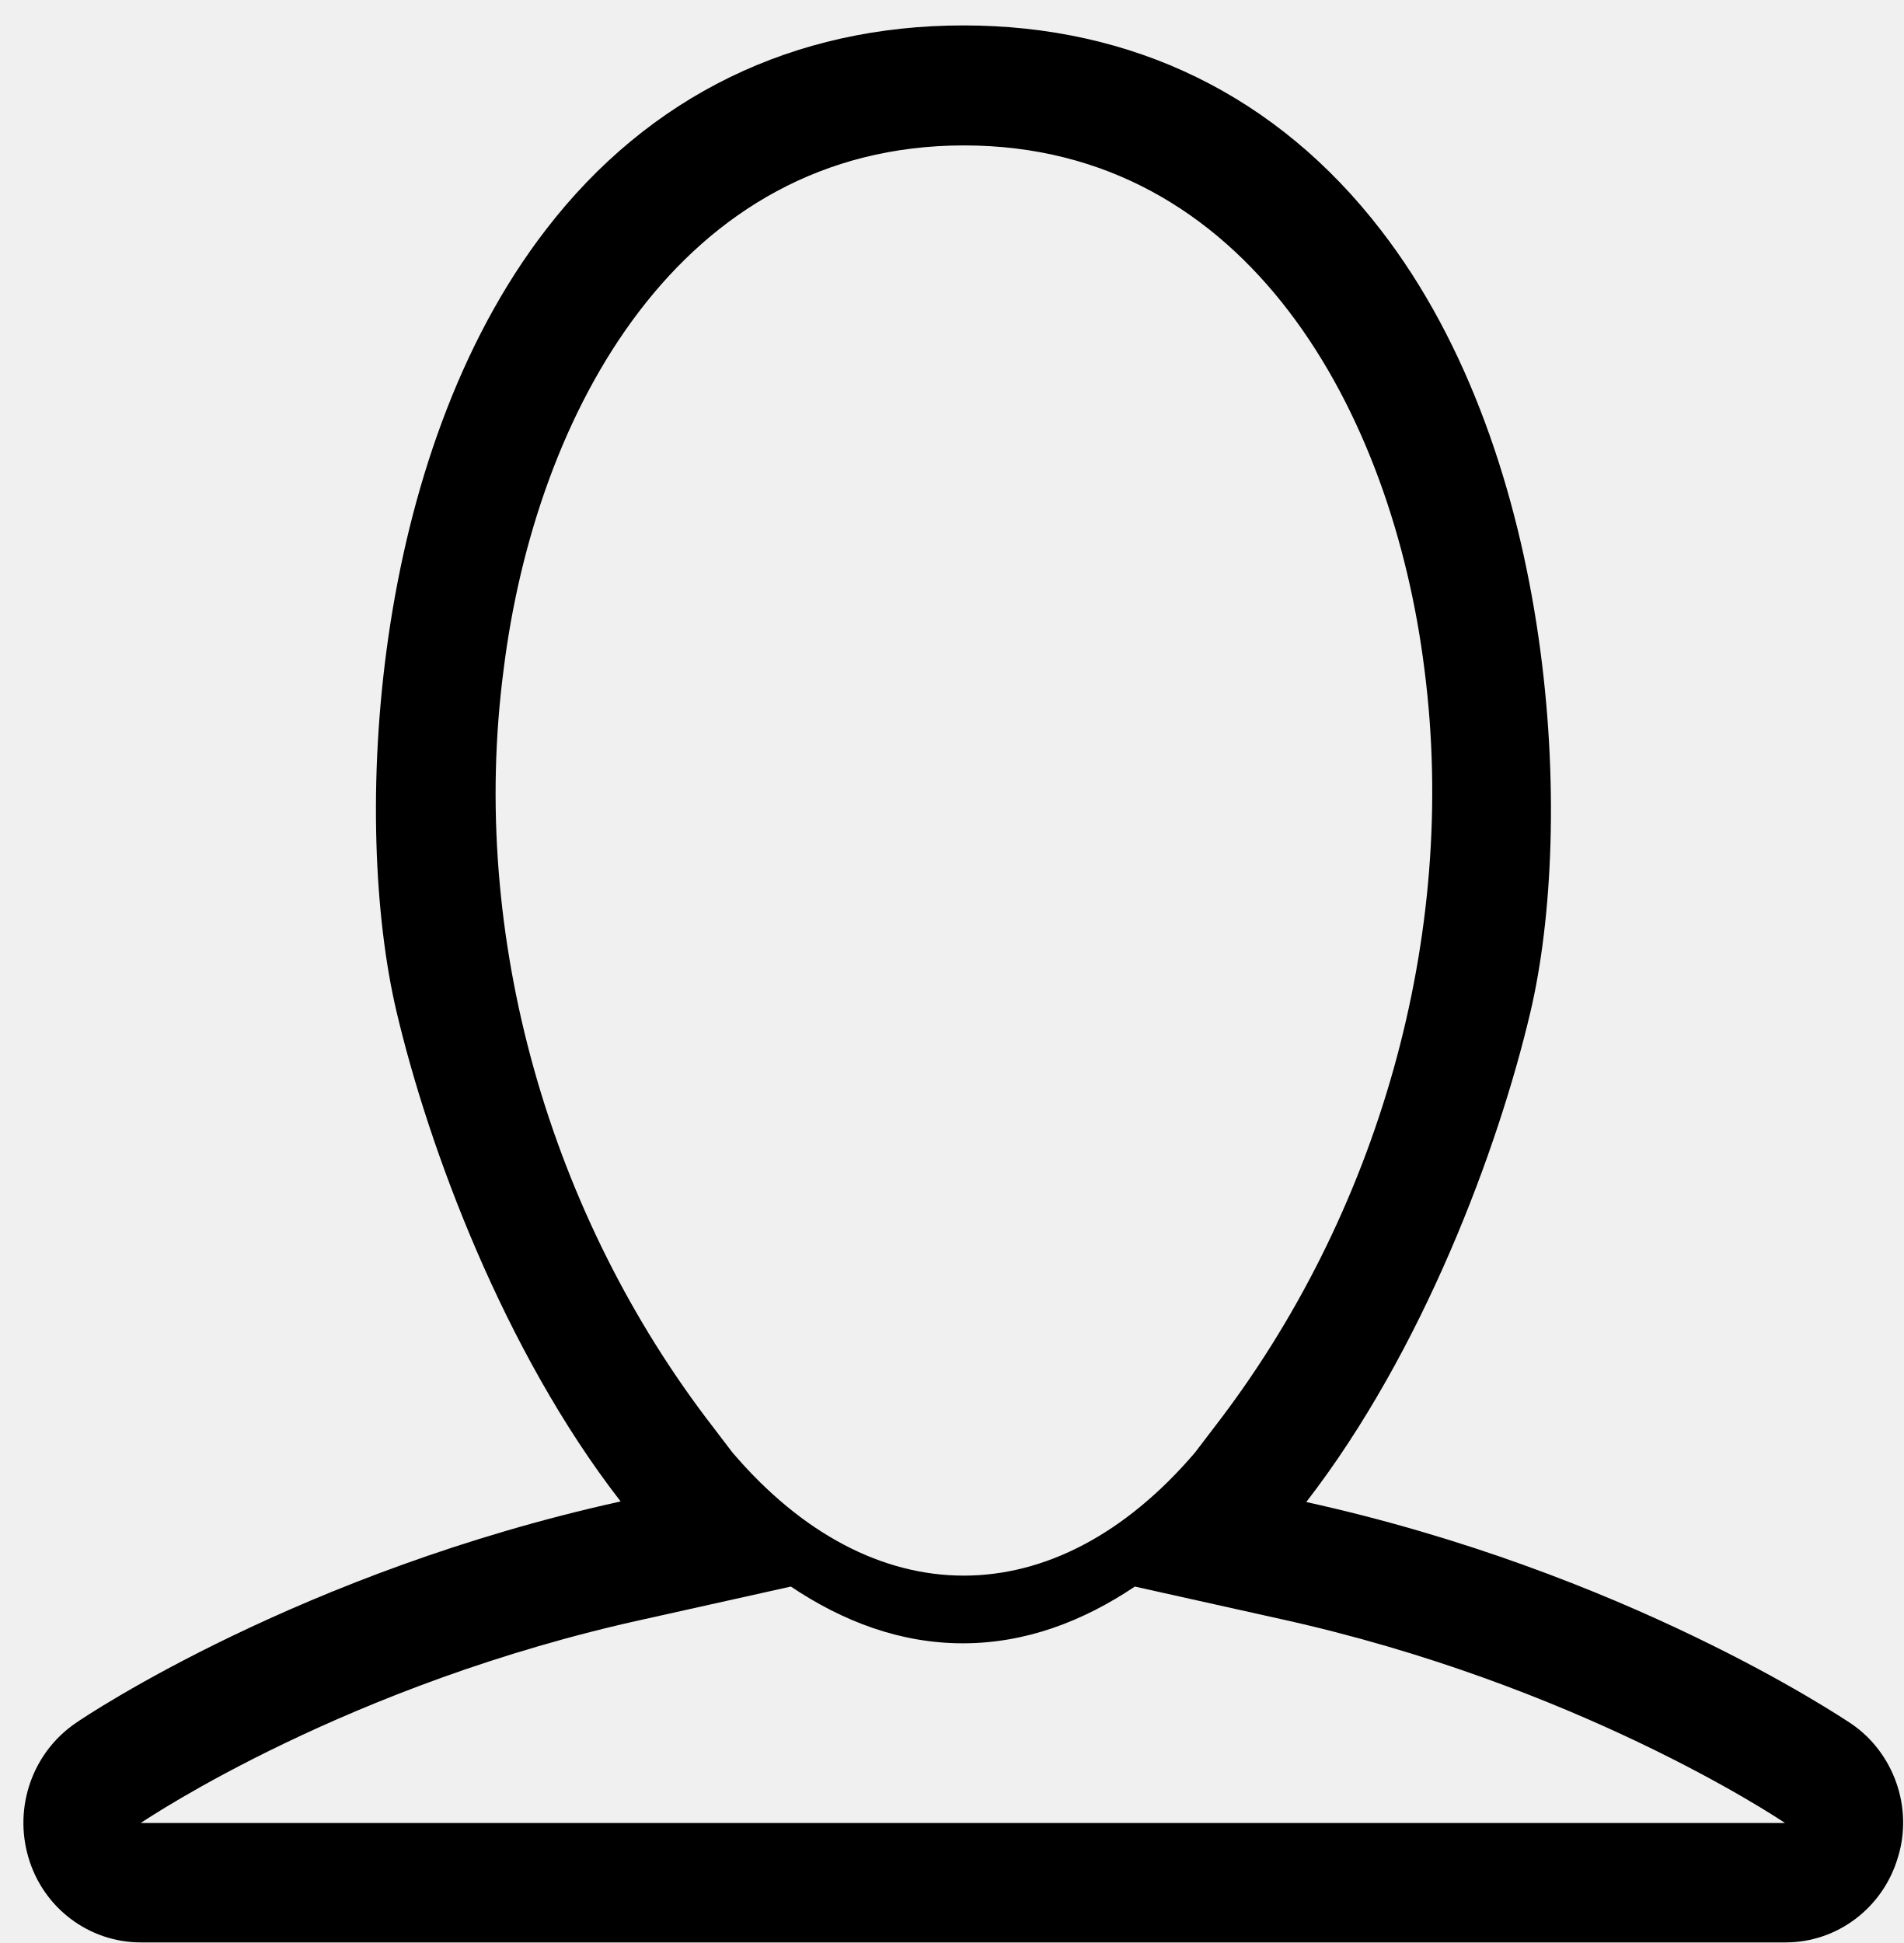
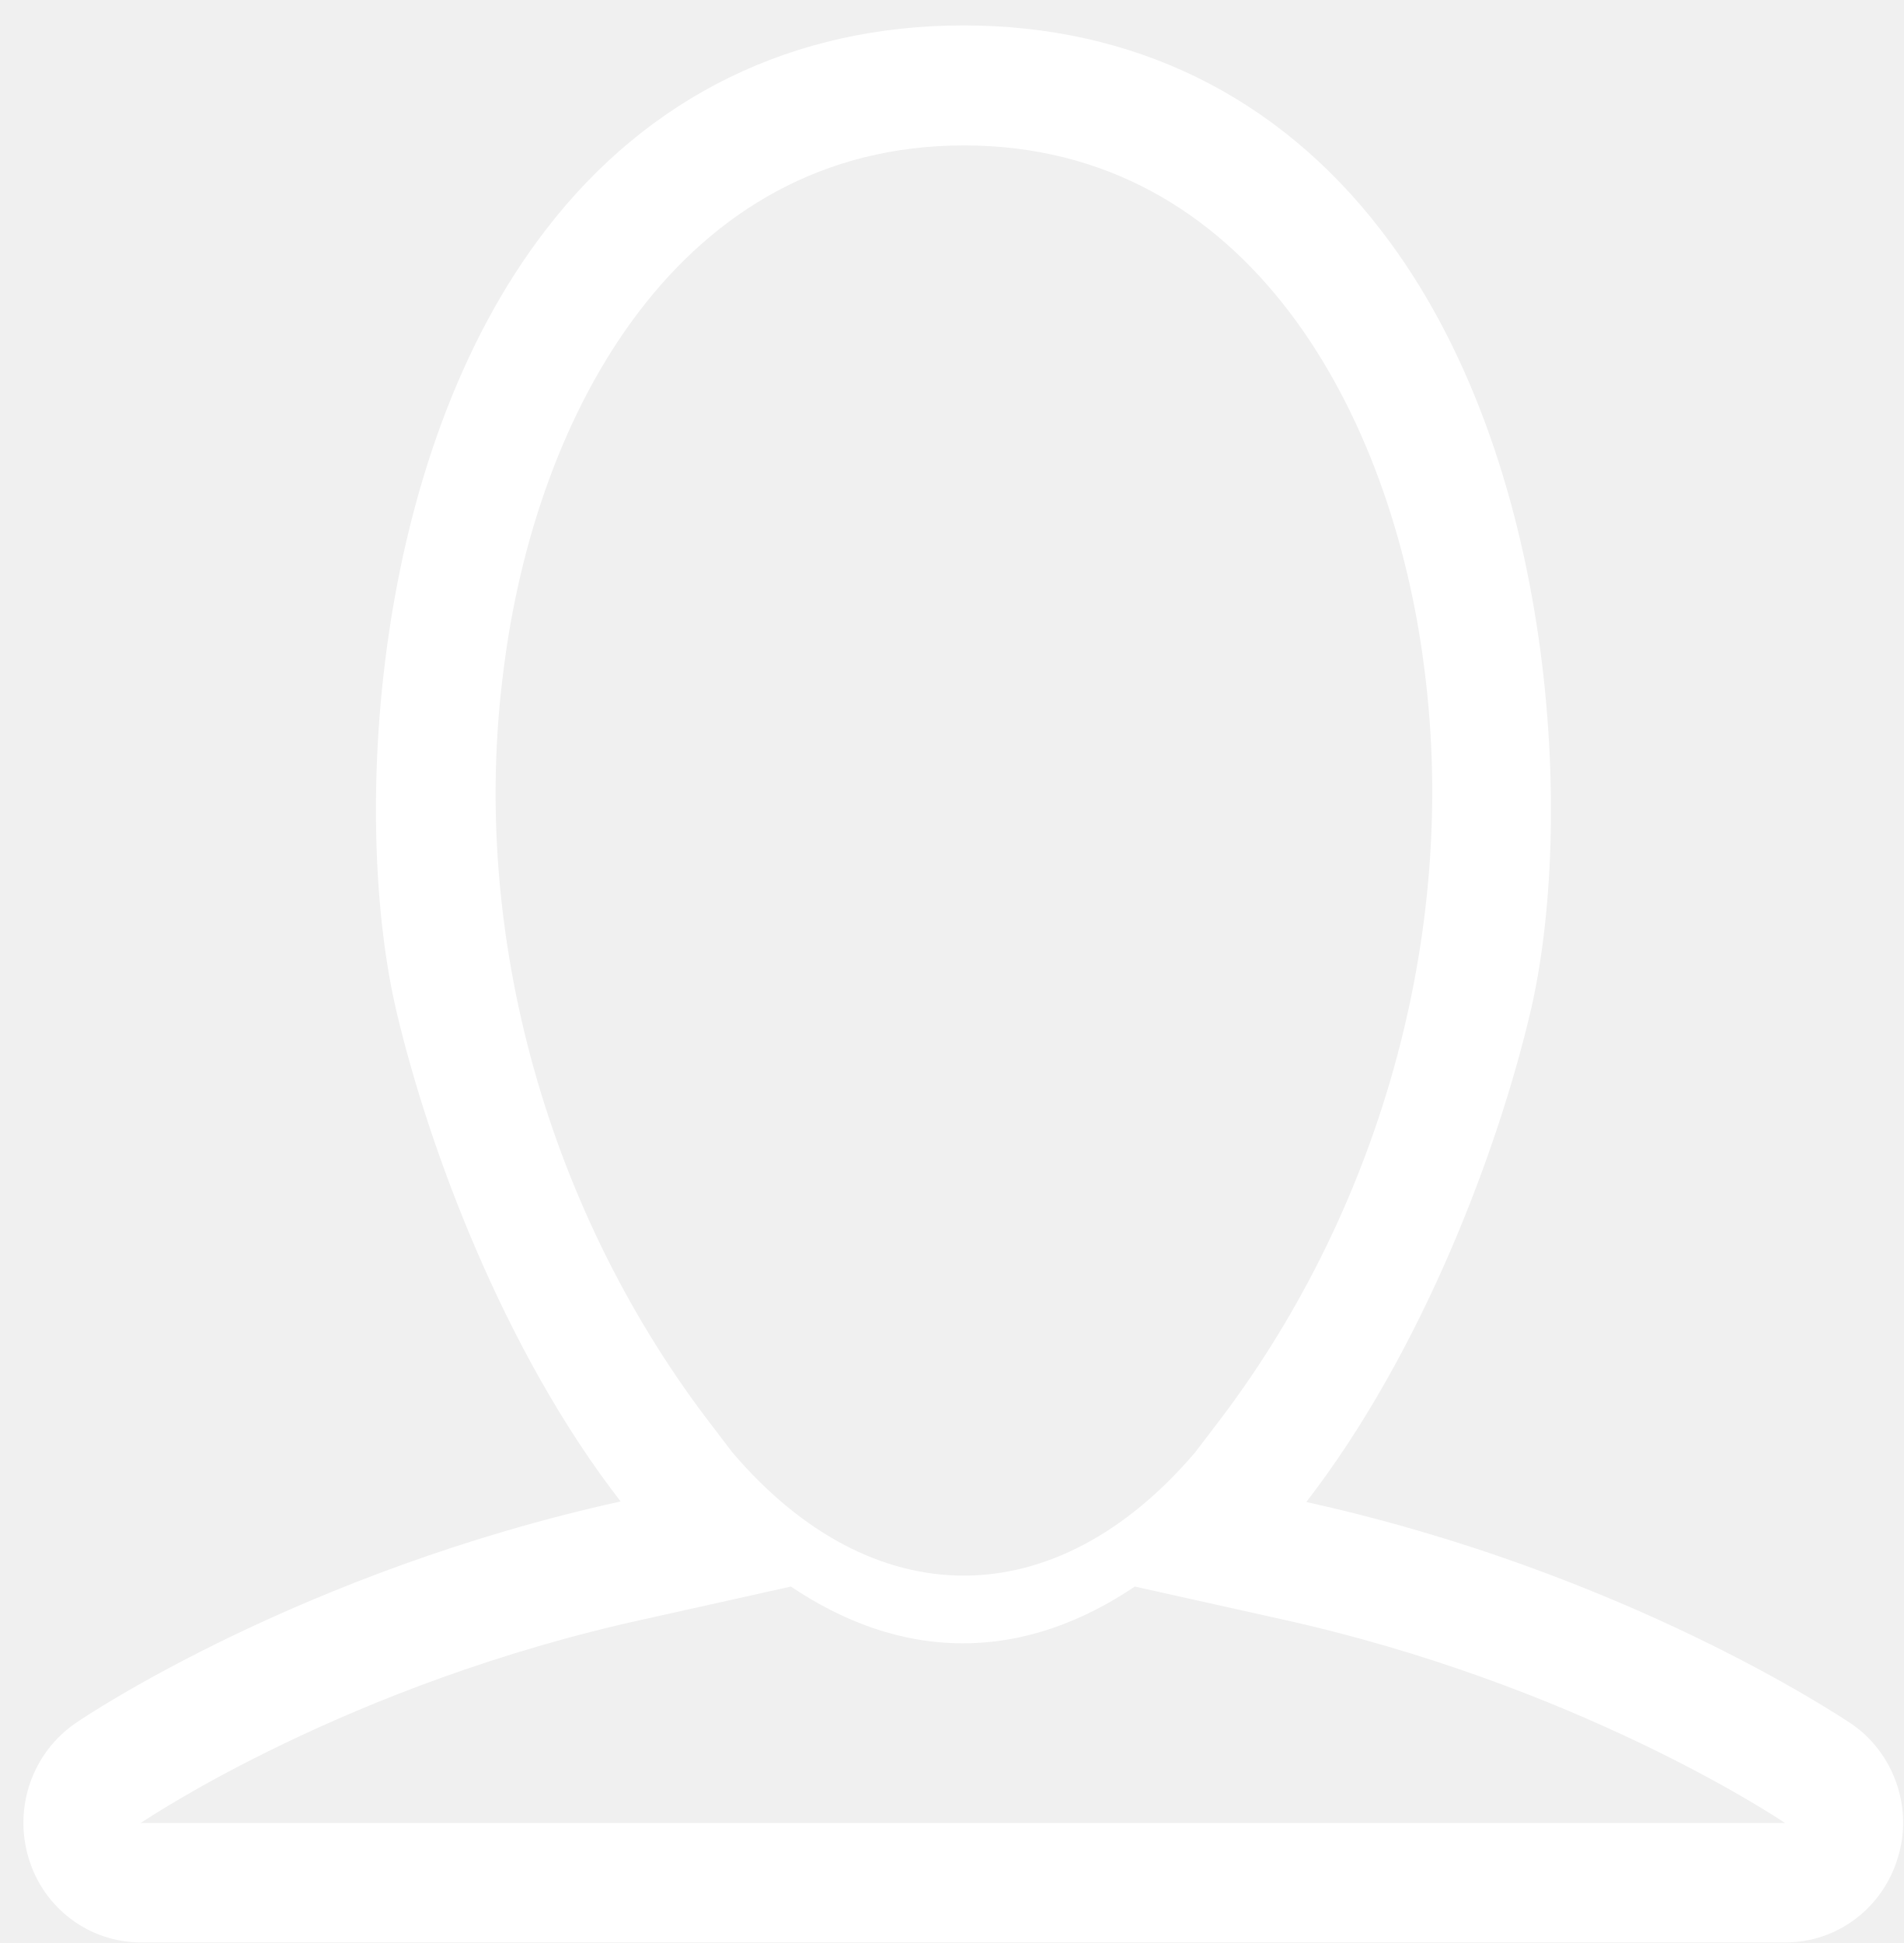
<svg xmlns="http://www.w3.org/2000/svg" version="1.1" id="Camada_1" x="0px" y="0px" viewBox="0 0 322 328.7" style="enable-background:new 0 0 322 328.7;" xml:space="preserve">
-   <path d="M313.2,291.6c-2-1.3-38.2-25.6-92.2-37.5c19.8-25.6,32.5-59.9,37.9-82.8c7.5-31.7,4.6-93.8-25.3-132.4  C216.1,16.2,191.7,4.3,163,4.3c-28.7,0-53.2,11.9-70.6,34.5C62.5,77.5,59.6,139.5,67.1,171.2c5.4,22.9,18.1,57.3,37.9,82.8  c-53.9,11.9-90.2,36.1-92.2,37.5c-7.3,5-10.5,14.2-8,22.7c2.5,8.6,10.3,14.4,19,14.4h278.3c8.8,0,16.5-5.9,19-14.4  C323.7,305.8,320.4,296.5,313.2,291.6L313.2,291.6z M205.4,241.5l-3.2,4.2c-23.7,27.8-54.6,27.8-78.3,0l-3.2-4.2  c-27.7-35.8-41.4-83.1-35.5-128.2c5.4-43.4,29.8-88.7,77.9-88.7s72.5,45.3,77.9,88.7C246.8,158.4,233.1,205.7,205.4,241.5  L205.4,241.5z M23.8,308.4c1.4-0.9,35-23.5,85.3-34.5l24.7-5.5c8.8,5.9,18.5,9.6,29.1,9.6c10.6,0,20.3-3.7,29.1-9.6l24.7,5.5  c49.9,11,83.5,33.3,85.3,34.5H23.8L23.8,308.4z" />
+   <path fill="#ffffff" d="M313.2,291.6c-2-1.3-38.2-25.6-92.2-37.5c19.8-25.6,32.5-59.9,37.9-82.8c7.5-31.7,4.6-93.8-25.3-132.4  C216.1,16.2,191.7,4.3,163,4.3c-28.7,0-53.2,11.9-70.6,34.5C62.5,77.5,59.6,139.5,67.1,171.2c5.4,22.9,18.1,57.3,37.9,82.8  c-53.9,11.9-90.2,36.1-92.2,37.5c-7.3,5-10.5,14.2-8,22.7c2.5,8.6,10.3,14.4,19,14.4h278.3c8.8,0,16.5-5.9,19-14.4  C323.7,305.8,320.4,296.5,313.2,291.6L313.2,291.6z M205.4,241.5l-3.2,4.2c-23.7,27.8-54.6,27.8-78.3,0l-3.2-4.2  c-27.7-35.8-41.4-83.1-35.5-128.2c5.4-43.4,29.8-88.7,77.9-88.7s72.5,45.3,77.9,88.7C246.8,158.4,233.1,205.7,205.4,241.5  L205.4,241.5z M23.8,308.4c1.4-0.9,35-23.5,85.3-34.5l24.7-5.5c8.8,5.9,18.5,9.6,29.1,9.6c10.6,0,20.3-3.7,29.1-9.6l24.7,5.5  c49.9,11,83.5,33.3,85.3,34.5H23.8L23.8,308.4z" />
</svg>
